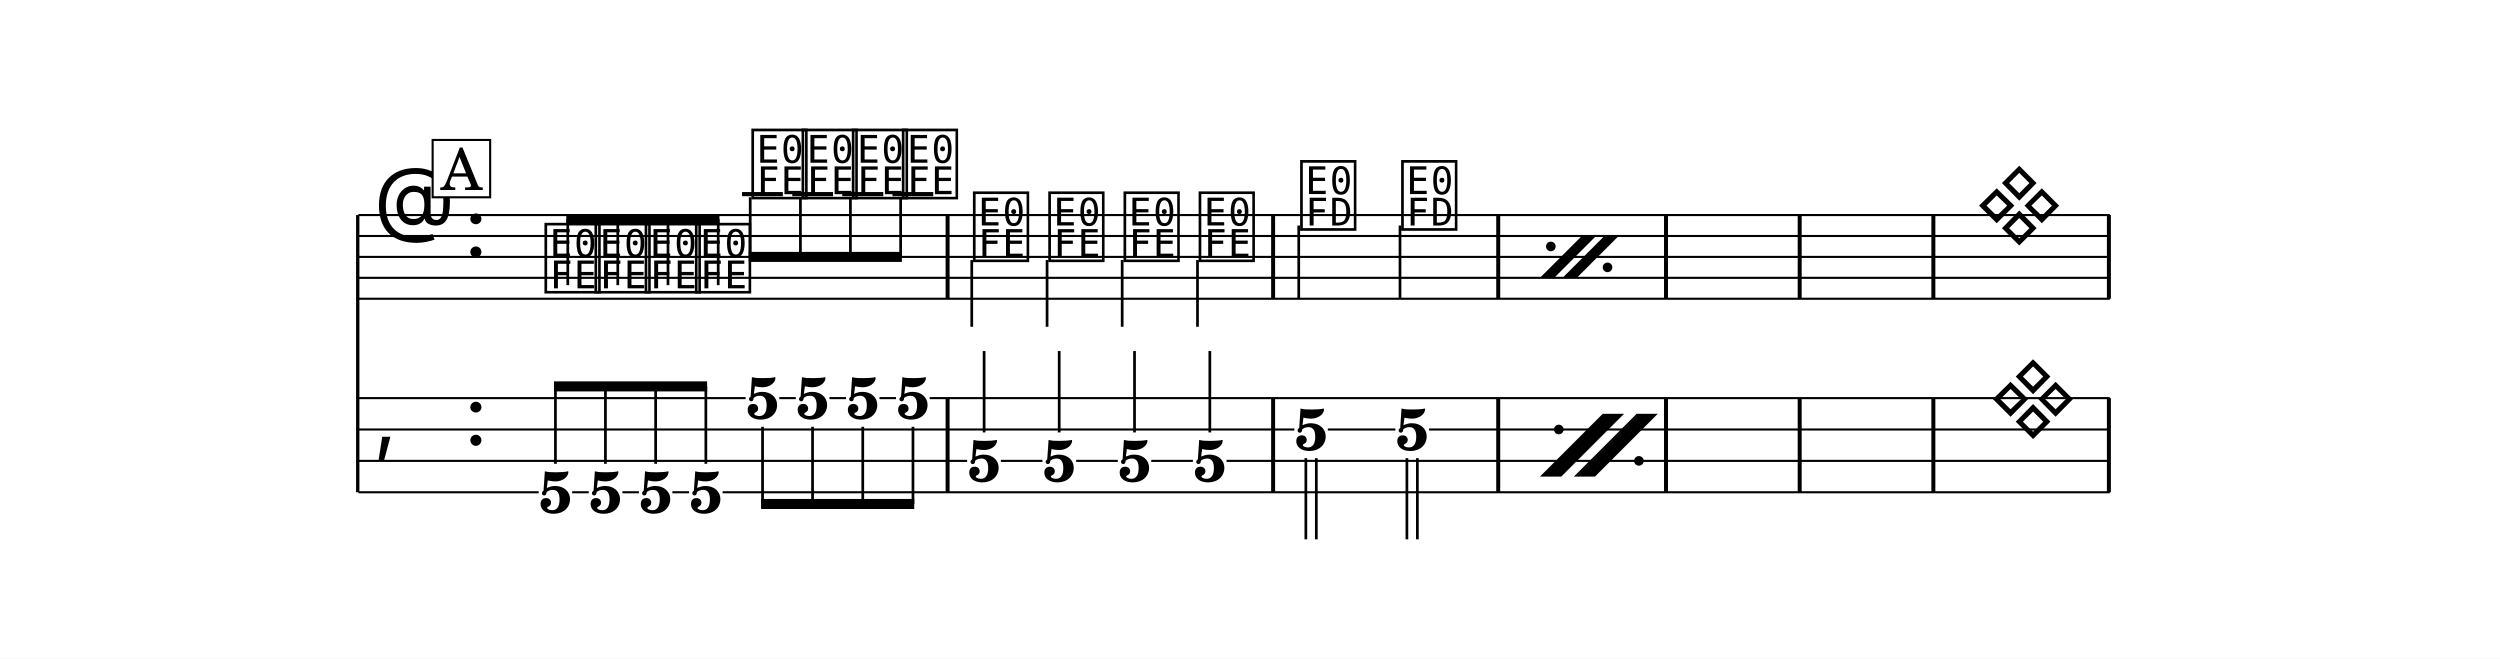
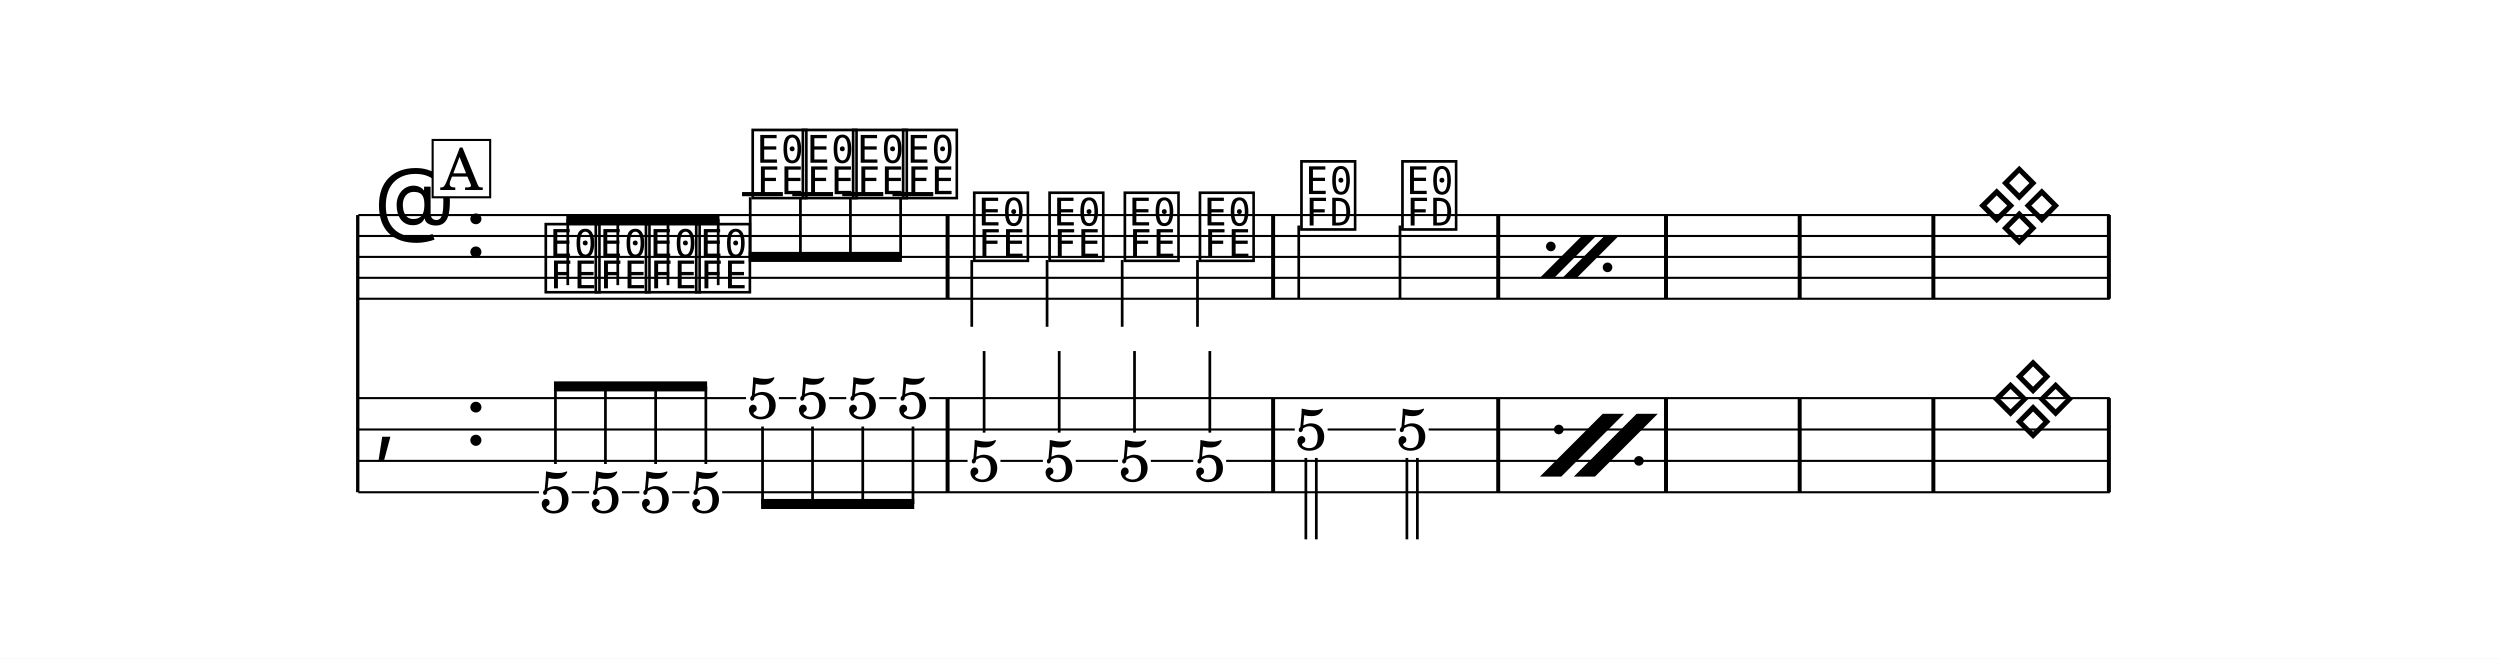
<svg xmlns="http://www.w3.org/2000/svg" width="1195.0" height="314.8" viewBox="0 0 119.50 31.48" font-family="TeX Gyre Schola, serif">
  <style>
  @font-face { font-family: 'Emmentaler'; src: local('Emmentaler'); }
  .music { font-family: 'Emmentaler', serif; }
</style>
  <rect x="0" y="0" width="119.50" height="31.48" fill="#FFFFFF" />
  <g transform="translate(8.54,0.00) scale(1,1)">
    <line x1="8.56" y1="10.28" x2="8.56" y2="23.53" stroke="#000000" stroke-width="0.160" />
    <line x1="8.59" y1="10.28" x2="92.31" y2="10.28" stroke="#000000" stroke-width="0.100" />
    <line x1="8.59" y1="11.28" x2="92.31" y2="11.28" stroke="#000000" stroke-width="0.100" />
    <line x1="8.59" y1="12.28" x2="92.31" y2="12.28" stroke="#000000" stroke-width="0.100" />
    <line x1="8.59" y1="13.28" x2="92.31" y2="13.28" stroke="#000000" stroke-width="0.100" />
    <line x1="8.59" y1="14.28" x2="92.31" y2="14.28" stroke="#000000" stroke-width="0.100" />
    <text class="music" x="9.34" y="11.28" font-size="4.00" data-pos="696"></text>
    <text class="music" x="13.66" y="12.28" font-size="4.00" data-pos="674"></text>
    <line x1="26.93" y1="9.28" x2="28.88" y2="9.28" stroke="#000000" stroke-width="0.200" />
    <line x1="29.33" y1="9.28" x2="31.28" y2="9.28" stroke="#000000" stroke-width="0.200" />
    <line x1="31.72" y1="9.28" x2="33.68" y2="9.28" stroke="#000000" stroke-width="0.200" />
    <line x1="34.12" y1="9.28" x2="36.07" y2="9.28" stroke="#000000" stroke-width="0.200" />
    <text class="music" x="17.36" y="13.78" font-size="4.00" data-pos="752"></text>
    <text class="music" x="19.75" y="13.78" font-size="4.00" data-pos="759"></text>
    <text class="music" x="22.15" y="13.78" font-size="4.00" data-pos="765"></text>
    <text class="music" x="24.55" y="13.78" font-size="4.00" data-pos="771"></text>
    <text class="music" x="27.25" y="9.28" font-size="4.00" data-pos="777"></text>
    <text class="music" x="29.65" y="9.28" font-size="4.00" data-pos="781"></text>
    <text class="music" x="32.05" y="9.28" font-size="4.00" data-pos="785"></text>
    <text class="music" x="34.44" y="9.28" font-size="4.00" data-pos="789"></text>
    <text class="music" x="37.84" y="12.28" font-size="4.00" data-pos="795"></text>
    <line x1="37.91" y1="12.43" x2="37.91" y2="15.62" stroke="#000000" stroke-width="0.130" />
    <text class="music" x="41.44" y="12.28" font-size="4.00" data-pos="801"></text>
    <line x1="41.51" y1="12.43" x2="41.51" y2="15.62" stroke="#000000" stroke-width="0.130" />
    <text class="music" x="45.04" y="12.28" font-size="4.00" data-pos="806"></text>
    <line x1="45.10" y1="12.43" x2="45.10" y2="15.62" stroke="#000000" stroke-width="0.130" />
    <text class="music" x="48.63" y="12.28" font-size="4.00" data-pos="811"></text>
    <line x1="48.70" y1="12.43" x2="48.70" y2="15.62" stroke="#000000" stroke-width="0.130" />
    <text class="music" x="53.48" y="10.78" font-size="4.00" data-pos="818"></text>
    <line x1="53.54" y1="10.78" x2="53.54" y2="14.28" stroke="#000000" stroke-width="0.130" />
    <text class="music" x="58.31" y="10.78" font-size="4.00" data-pos="824"></text>
    <line x1="58.38" y1="10.78" x2="58.38" y2="14.28" stroke="#000000" stroke-width="0.130" />
    <text class="music" x="85.87" y="11.28" font-size="4.00" data-pos="837"></text>
    <rect x="36.66" y="10.28" width="0.19" height="4.00" data-pos="793" />
    <rect x="52.22" y="10.28" width="0.19" height="4.00" data-pos="816" />
    <rect x="62.98" y="10.28" width="0.19" height="4.00" data-pos="829" />
    <rect x="71.00" y="10.28" width="0.19" height="4.00" data-pos="734" />
    <rect x="77.39" y="10.28" width="0.19" height="4.00" data-pos="734" />
    <rect x="83.78" y="10.28" width="0.19" height="4.00" data-pos="734" />
    <rect x="92.17" y="10.28" width="0.19" height="4.00" data-pos="840" />
    <text class="music" x="9.34" y="21.28" font-size="4.00"></text>
    <text class="music" x="13.66" y="21.28" font-size="4.00" data-pos="674"></text>
    <rect x="36.66" y="19.03" width="0.19" height="4.50" data-pos="793" />
    <rect x="52.22" y="19.03" width="0.19" height="4.50" data-pos="816" />
    <rect x="62.98" y="19.03" width="0.19" height="4.50" data-pos="829" />
    <rect x="71.00" y="19.03" width="0.19" height="4.50" data-pos="734" />
    <rect x="77.39" y="19.03" width="0.19" height="4.50" data-pos="734" />
    <rect x="83.78" y="19.03" width="0.19" height="4.50" data-pos="734" />
    <rect x="92.17" y="19.03" width="0.19" height="4.50" data-pos="840" />
-     <text x="18.01" y="24.51" font-size="2.80" font-weight="bold" text-anchor="middle" data-pos="752">5</text>
-     <text x="20.40" y="24.51" font-size="2.80" font-weight="bold" text-anchor="middle" data-pos="759">5</text>
-     <text x="22.80" y="24.51" font-size="2.80" font-weight="bold" text-anchor="middle" data-pos="765">5</text>
-     <text x="25.20" y="24.51" font-size="2.80" font-weight="bold" text-anchor="middle" data-pos="771">5</text>
-     <text x="27.91" y="20.01" font-size="2.80" font-weight="bold" text-anchor="middle" data-pos="777">5</text>
-     <text x="30.30" y="20.01" font-size="2.80" font-weight="bold" text-anchor="middle" data-pos="781">5</text>
-     <text x="32.70" y="20.01" font-size="2.80" font-weight="bold" text-anchor="middle" data-pos="785">5</text>
-     <text x="35.10" y="20.01" font-size="2.80" font-weight="bold" text-anchor="middle" data-pos="789">5</text>
-     <text x="38.50" y="23.01" font-size="2.80" font-weight="bold" text-anchor="middle" data-pos="795">5</text>
-     <line x1="38.50" y1="20.67" x2="38.50" y2="16.78" stroke="#000000" stroke-width="0.130" />
-     <text x="42.09" y="23.01" font-size="2.80" font-weight="bold" text-anchor="middle" data-pos="801">5</text>
-     <line x1="42.09" y1="20.67" x2="42.09" y2="16.78" stroke="#000000" stroke-width="0.130" />
-     <text x="45.69" y="23.01" font-size="2.80" font-weight="bold" text-anchor="middle" data-pos="806">5</text>
-     <line x1="45.69" y1="20.67" x2="45.69" y2="16.78" stroke="#000000" stroke-width="0.130" />
-     <text x="49.29" y="23.01" font-size="2.80" font-weight="bold" text-anchor="middle" data-pos="811">5</text>
-     <line x1="49.29" y1="20.67" x2="49.29" y2="16.78" stroke="#000000" stroke-width="0.130" />
-     <text x="54.13" y="21.51" font-size="2.80" font-weight="bold" text-anchor="middle" data-pos="818">5</text>
-     <line x1="53.88" y1="21.90" x2="53.88" y2="25.78" stroke="#000000" stroke-width="0.130" />
-     <line x1="54.38" y1="21.90" x2="54.38" y2="25.78" stroke="#000000" stroke-width="0.130" />
-     <text x="58.96" y="21.51" font-size="2.80" font-weight="bold" text-anchor="middle" data-pos="824">5</text>
-     <line x1="58.71" y1="21.90" x2="58.71" y2="25.78" stroke="#000000" stroke-width="0.130" />
-     <line x1="59.21" y1="21.90" x2="59.21" y2="25.78" stroke="#000000" stroke-width="0.130" />
+     <text x="18.01" y="24.50" font-size="2.80" text-anchor="middle" data-pos="752">5</text>
+     <text x="20.40" y="24.50" font-size="2.80" text-anchor="middle" data-pos="759">5</text>
+     <text x="22.80" y="24.50" font-size="2.80" text-anchor="middle" data-pos="765">5</text>
+     <text x="25.20" y="24.50" font-size="2.80" text-anchor="middle" data-pos="771">5</text>
+     <text x="27.91" y="20.00" font-size="2.80" text-anchor="middle" data-pos="777">5</text>
+     <text x="30.30" y="20.00" font-size="2.80" text-anchor="middle" data-pos="781">5</text>
+     <text x="32.70" y="20.00" font-size="2.80" text-anchor="middle" data-pos="785">5</text>
+     <text x="35.10" y="20.00" font-size="2.80" text-anchor="middle" data-pos="789">5</text>
+     <text x="38.50" y="23.00" font-size="2.80" text-anchor="middle" data-pos="795">5</text>
+     <line x1="38.50" y1="20.68" x2="38.50" y2="16.78" stroke="#000000" stroke-width="0.130" />
+     <text x="42.09" y="23.00" font-size="2.80" text-anchor="middle" data-pos="801">5</text>
+     <line x1="42.09" y1="20.68" x2="42.09" y2="16.78" stroke="#000000" stroke-width="0.130" />
+     <text x="45.69" y="23.00" font-size="2.80" text-anchor="middle" data-pos="806">5</text>
+     <line x1="45.69" y1="20.68" x2="45.69" y2="16.78" stroke="#000000" stroke-width="0.130" />
+     <text x="49.29" y="23.00" font-size="2.80" text-anchor="middle" data-pos="811">5</text>
+     <line x1="49.29" y1="20.68" x2="49.29" y2="16.78" stroke="#000000" stroke-width="0.130" />
+     <text x="54.13" y="21.50" font-size="2.80" text-anchor="middle" data-pos="818">5</text>
+     <line x1="53.88" y1="21.89" x2="53.88" y2="25.78" stroke="#000000" stroke-width="0.130" />
+     <line x1="54.38" y1="21.89" x2="54.38" y2="25.78" stroke="#000000" stroke-width="0.130" />
+     <text x="58.96" y="21.50" font-size="2.80" text-anchor="middle" data-pos="824">5</text>
+     <line x1="58.71" y1="21.89" x2="58.71" y2="25.78" stroke="#000000" stroke-width="0.130" />
+     <line x1="59.21" y1="21.89" x2="59.21" y2="25.78" stroke="#000000" stroke-width="0.130" />
    <text class="music" x="86.53" y="20.53" font-size="4.00" data-pos="837"></text>
-     <line x1="8.59" y1="19.03" x2="27.10" y2="19.03" stroke="#000000" stroke-width="0.100" />
-     <line x1="28.71" y1="19.03" x2="29.50" y2="19.03" stroke="#000000" stroke-width="0.100" />
-     <line x1="31.11" y1="19.03" x2="31.90" y2="19.03" stroke="#000000" stroke-width="0.100" />
-     <line x1="33.50" y1="19.03" x2="34.29" y2="19.03" stroke="#000000" stroke-width="0.100" />
-     <line x1="35.90" y1="19.03" x2="92.31" y2="19.03" stroke="#000000" stroke-width="0.100" />
-     <line x1="8.59" y1="20.53" x2="53.33" y2="20.53" stroke="#000000" stroke-width="0.100" />
-     <line x1="54.93" y1="20.53" x2="58.16" y2="20.53" stroke="#000000" stroke-width="0.100" />
-     <line x1="59.77" y1="20.53" x2="92.31" y2="20.53" stroke="#000000" stroke-width="0.100" />
-     <line x1="8.59" y1="22.03" x2="37.69" y2="22.03" stroke="#000000" stroke-width="0.100" />
-     <line x1="39.30" y1="22.03" x2="41.29" y2="22.03" stroke="#000000" stroke-width="0.100" />
-     <line x1="42.90" y1="22.03" x2="44.89" y2="22.03" stroke="#000000" stroke-width="0.100" />
-     <line x1="46.49" y1="22.03" x2="48.48" y2="22.03" stroke="#000000" stroke-width="0.100" />
-     <line x1="50.09" y1="22.03" x2="92.31" y2="22.03" stroke="#000000" stroke-width="0.100" />
-     <line x1="8.59" y1="23.53" x2="17.21" y2="23.53" stroke="#000000" stroke-width="0.100" />
-     <line x1="18.81" y1="23.53" x2="19.60" y2="23.53" stroke="#000000" stroke-width="0.100" />
-     <line x1="21.21" y1="23.53" x2="22.00" y2="23.53" stroke="#000000" stroke-width="0.100" />
-     <line x1="23.60" y1="23.53" x2="24.40" y2="23.53" stroke="#000000" stroke-width="0.100" />
-     <line x1="26.00" y1="23.53" x2="92.31" y2="23.53" stroke="#000000" stroke-width="0.100" />
+     <line x1="8.59" y1="19.03" x2="27.12" y2="19.03" stroke="#000000" stroke-width="0.100" />
+     <line x1="28.69" y1="19.03" x2="29.52" y2="19.03" stroke="#000000" stroke-width="0.100" />
+     <line x1="31.09" y1="19.03" x2="31.91" y2="19.03" stroke="#000000" stroke-width="0.100" />
+     <line x1="33.49" y1="19.03" x2="34.31" y2="19.03" stroke="#000000" stroke-width="0.100" />
+     <line x1="35.88" y1="19.03" x2="92.31" y2="19.03" stroke="#000000" stroke-width="0.100" />
+     <line x1="8.59" y1="20.53" x2="53.35" y2="20.53" stroke="#000000" stroke-width="0.100" />
+     <line x1="54.92" y1="20.53" x2="58.18" y2="20.53" stroke="#000000" stroke-width="0.100" />
+     <line x1="59.75" y1="20.53" x2="92.31" y2="20.53" stroke="#000000" stroke-width="0.100" />
+     <line x1="8.59" y1="22.03" x2="37.71" y2="22.03" stroke="#000000" stroke-width="0.100" />
+     <line x1="39.28" y1="22.03" x2="41.31" y2="22.03" stroke="#000000" stroke-width="0.100" />
+     <line x1="42.88" y1="22.03" x2="44.90" y2="22.03" stroke="#000000" stroke-width="0.100" />
+     <line x1="46.47" y1="22.03" x2="48.50" y2="22.03" stroke="#000000" stroke-width="0.100" />
+     <line x1="50.07" y1="22.03" x2="92.31" y2="22.03" stroke="#000000" stroke-width="0.100" />
+     <line x1="8.59" y1="23.53" x2="17.22" y2="23.53" stroke="#000000" stroke-width="0.100" />
+     <line x1="18.79" y1="23.53" x2="19.62" y2="23.53" stroke="#000000" stroke-width="0.100" />
+     <line x1="21.19" y1="23.53" x2="22.02" y2="23.53" stroke="#000000" stroke-width="0.100" />
+     <line x1="23.59" y1="23.53" x2="24.41" y2="23.53" stroke="#000000" stroke-width="0.100" />
+     <line x1="25.98" y1="23.53" x2="92.31" y2="23.53" stroke="#000000" stroke-width="0.100" />
    <polygon points="18.53,10.23 25.85,10.23 25.85,10.71 18.53,10.71" />
    <line x1="18.60" y1="13.63" x2="18.60" y2="10.47" stroke="#000000" stroke-width="0.130" />
    <line x1="20.99" y1="13.63" x2="20.99" y2="10.47" stroke="#000000" stroke-width="0.130" />
    <line x1="23.39" y1="13.63" x2="23.39" y2="10.47" stroke="#000000" stroke-width="0.130" />
    <line x1="25.79" y1="13.63" x2="25.79" y2="10.47" stroke="#000000" stroke-width="0.130" />
    <polygon points="27.25,12.04 34.57,12.04 34.57,12.52 27.25,12.52" />
    <line x1="27.32" y1="9.43" x2="27.32" y2="12.28" stroke="#000000" stroke-width="0.130" />
    <line x1="29.72" y1="9.43" x2="29.72" y2="12.28" stroke="#000000" stroke-width="0.130" />
    <line x1="32.11" y1="9.43" x2="32.11" y2="12.28" stroke="#000000" stroke-width="0.130" />
    <line x1="34.51" y1="9.43" x2="34.51" y2="12.28" stroke="#000000" stroke-width="0.130" />
    <polygon points="17.94,18.23 25.26,18.23 25.26,18.71 17.94,18.71" />
-     <line x1="18.01" y1="22.17" x2="18.01" y2="18.47" stroke="#000000" stroke-width="0.130" />
-     <line x1="20.40" y1="22.17" x2="20.40" y2="18.47" stroke="#000000" stroke-width="0.130" />
-     <line x1="22.80" y1="22.17" x2="22.80" y2="18.47" stroke="#000000" stroke-width="0.130" />
-     <line x1="25.20" y1="22.17" x2="25.20" y2="18.47" stroke="#000000" stroke-width="0.130" />
+     <line x1="18.01" y1="22.18" x2="18.01" y2="18.47" stroke="#000000" stroke-width="0.130" />
+     <line x1="20.40" y1="22.18" x2="20.40" y2="18.47" stroke="#000000" stroke-width="0.130" />
+     <line x1="22.80" y1="22.18" x2="22.80" y2="18.47" stroke="#000000" stroke-width="0.130" />
+     <line x1="25.20" y1="22.18" x2="25.20" y2="18.47" stroke="#000000" stroke-width="0.130" />
    <polygon points="27.84,23.85 35.16,23.85 35.16,24.33 27.84,24.33" />
-     <line x1="27.91" y1="20.40" x2="27.91" y2="24.09" stroke="#000000" stroke-width="0.130" />
-     <line x1="30.30" y1="20.40" x2="30.30" y2="24.09" stroke="#000000" stroke-width="0.130" />
-     <line x1="32.70" y1="20.40" x2="32.70" y2="24.09" stroke="#000000" stroke-width="0.130" />
-     <line x1="35.10" y1="20.40" x2="35.10" y2="24.09" stroke="#000000" stroke-width="0.130" />
+     <line x1="27.91" y1="20.39" x2="27.91" y2="24.09" stroke="#000000" stroke-width="0.130" />
+     <line x1="30.30" y1="20.39" x2="30.30" y2="24.09" stroke="#000000" stroke-width="0.130" />
+     <line x1="32.70" y1="20.39" x2="32.70" y2="24.09" stroke="#000000" stroke-width="0.130" />
+     <line x1="35.10" y1="20.39" x2="35.10" y2="24.09" stroke="#000000" stroke-width="0.130" />
    <polygon points="65.07,13.28 65.75,13.28 67.75,11.28 67.07,11.28" data-pos="733" />
    <polygon points="66.15,13.28 66.83,13.28 68.83,11.28 68.15,11.28" data-pos="733" />
    <circle cx="65.59" cy="11.78" r="0.23" data-pos="733" />
    <circle cx="68.30" cy="12.78" r="0.23" data-pos="733" />
    <polygon points="65.07,22.78 66.09,22.78 69.09,19.78 68.07,19.78" data-pos="733" />
    <polygon points="66.69,22.78 67.70,22.78 70.70,19.78 69.69,19.78" data-pos="733" />
    <circle cx="65.97" cy="20.53" r="0.23" data-pos="733" />
    <circle cx="69.80" cy="22.03" r="0.23" data-pos="733" />
    <rect x="12.14" y="6.69" width="2.75" height="2.74" fill="#FFFFFF" stroke="#000000" stroke-width="0.100" data-pos="717" />
    <text x="13.52" y="9.08" font-size="2.77" text-anchor="middle" data-pos="717">A</text>
  </g>
</svg>
